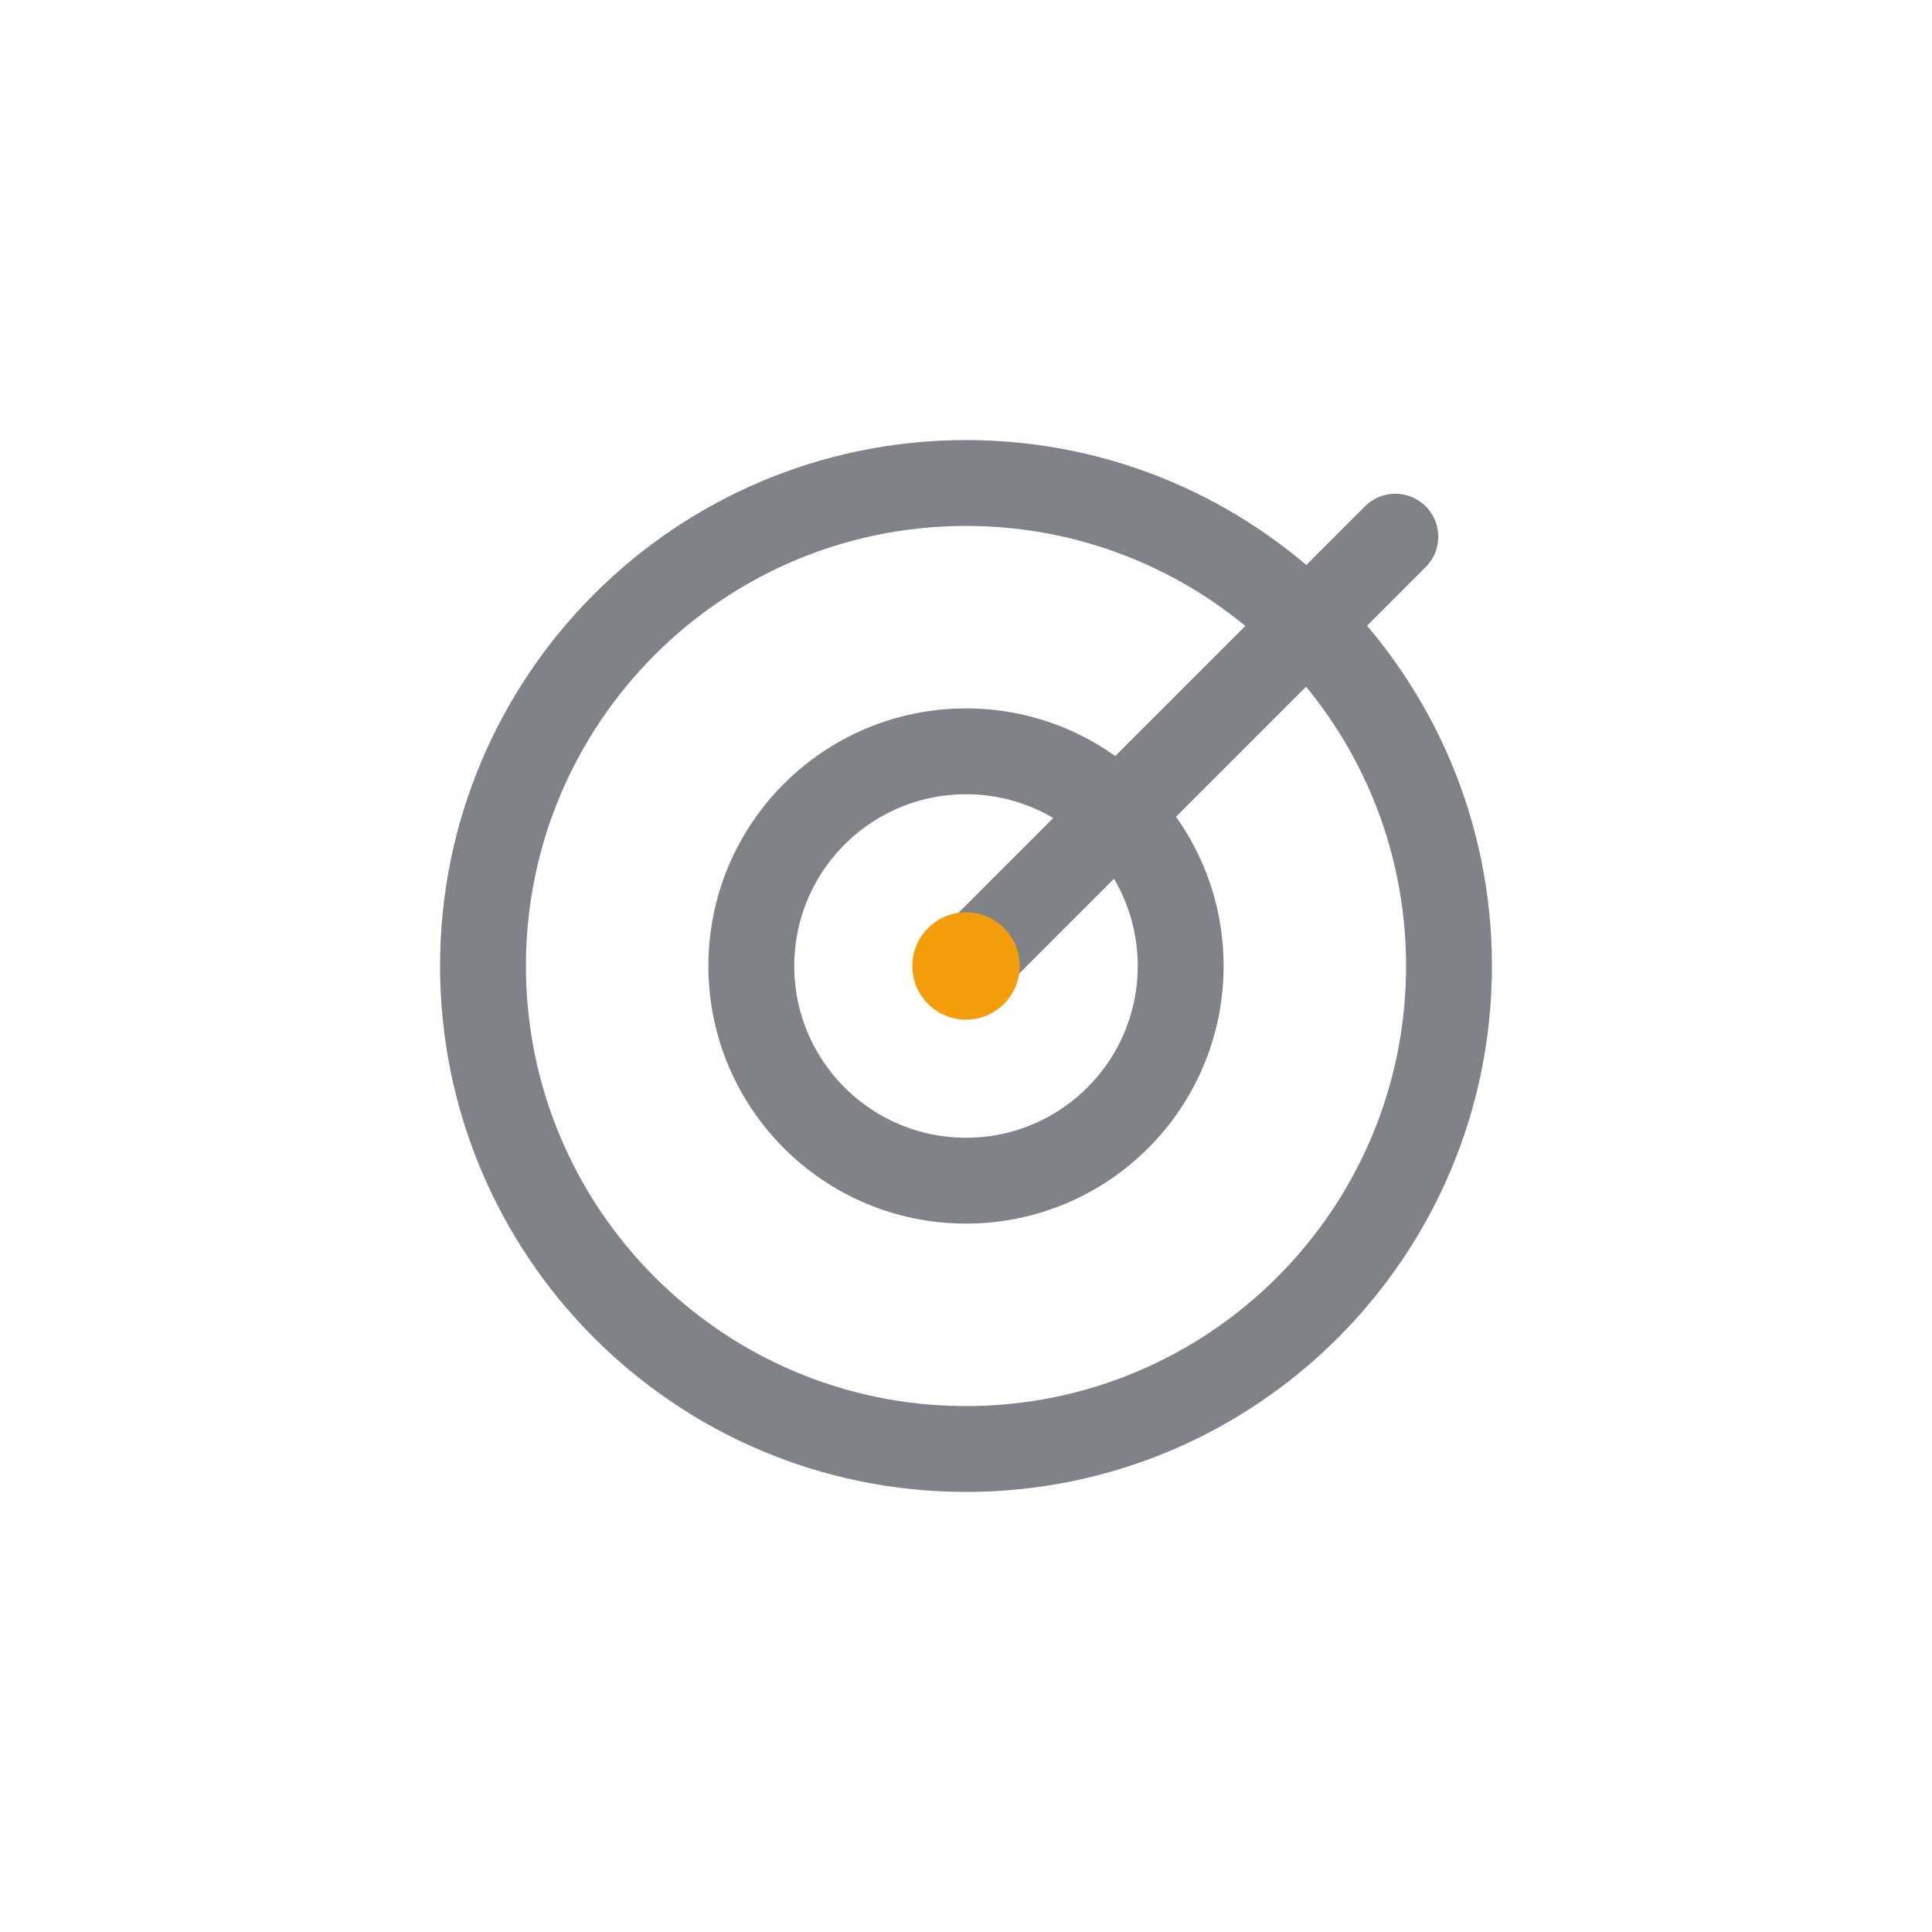
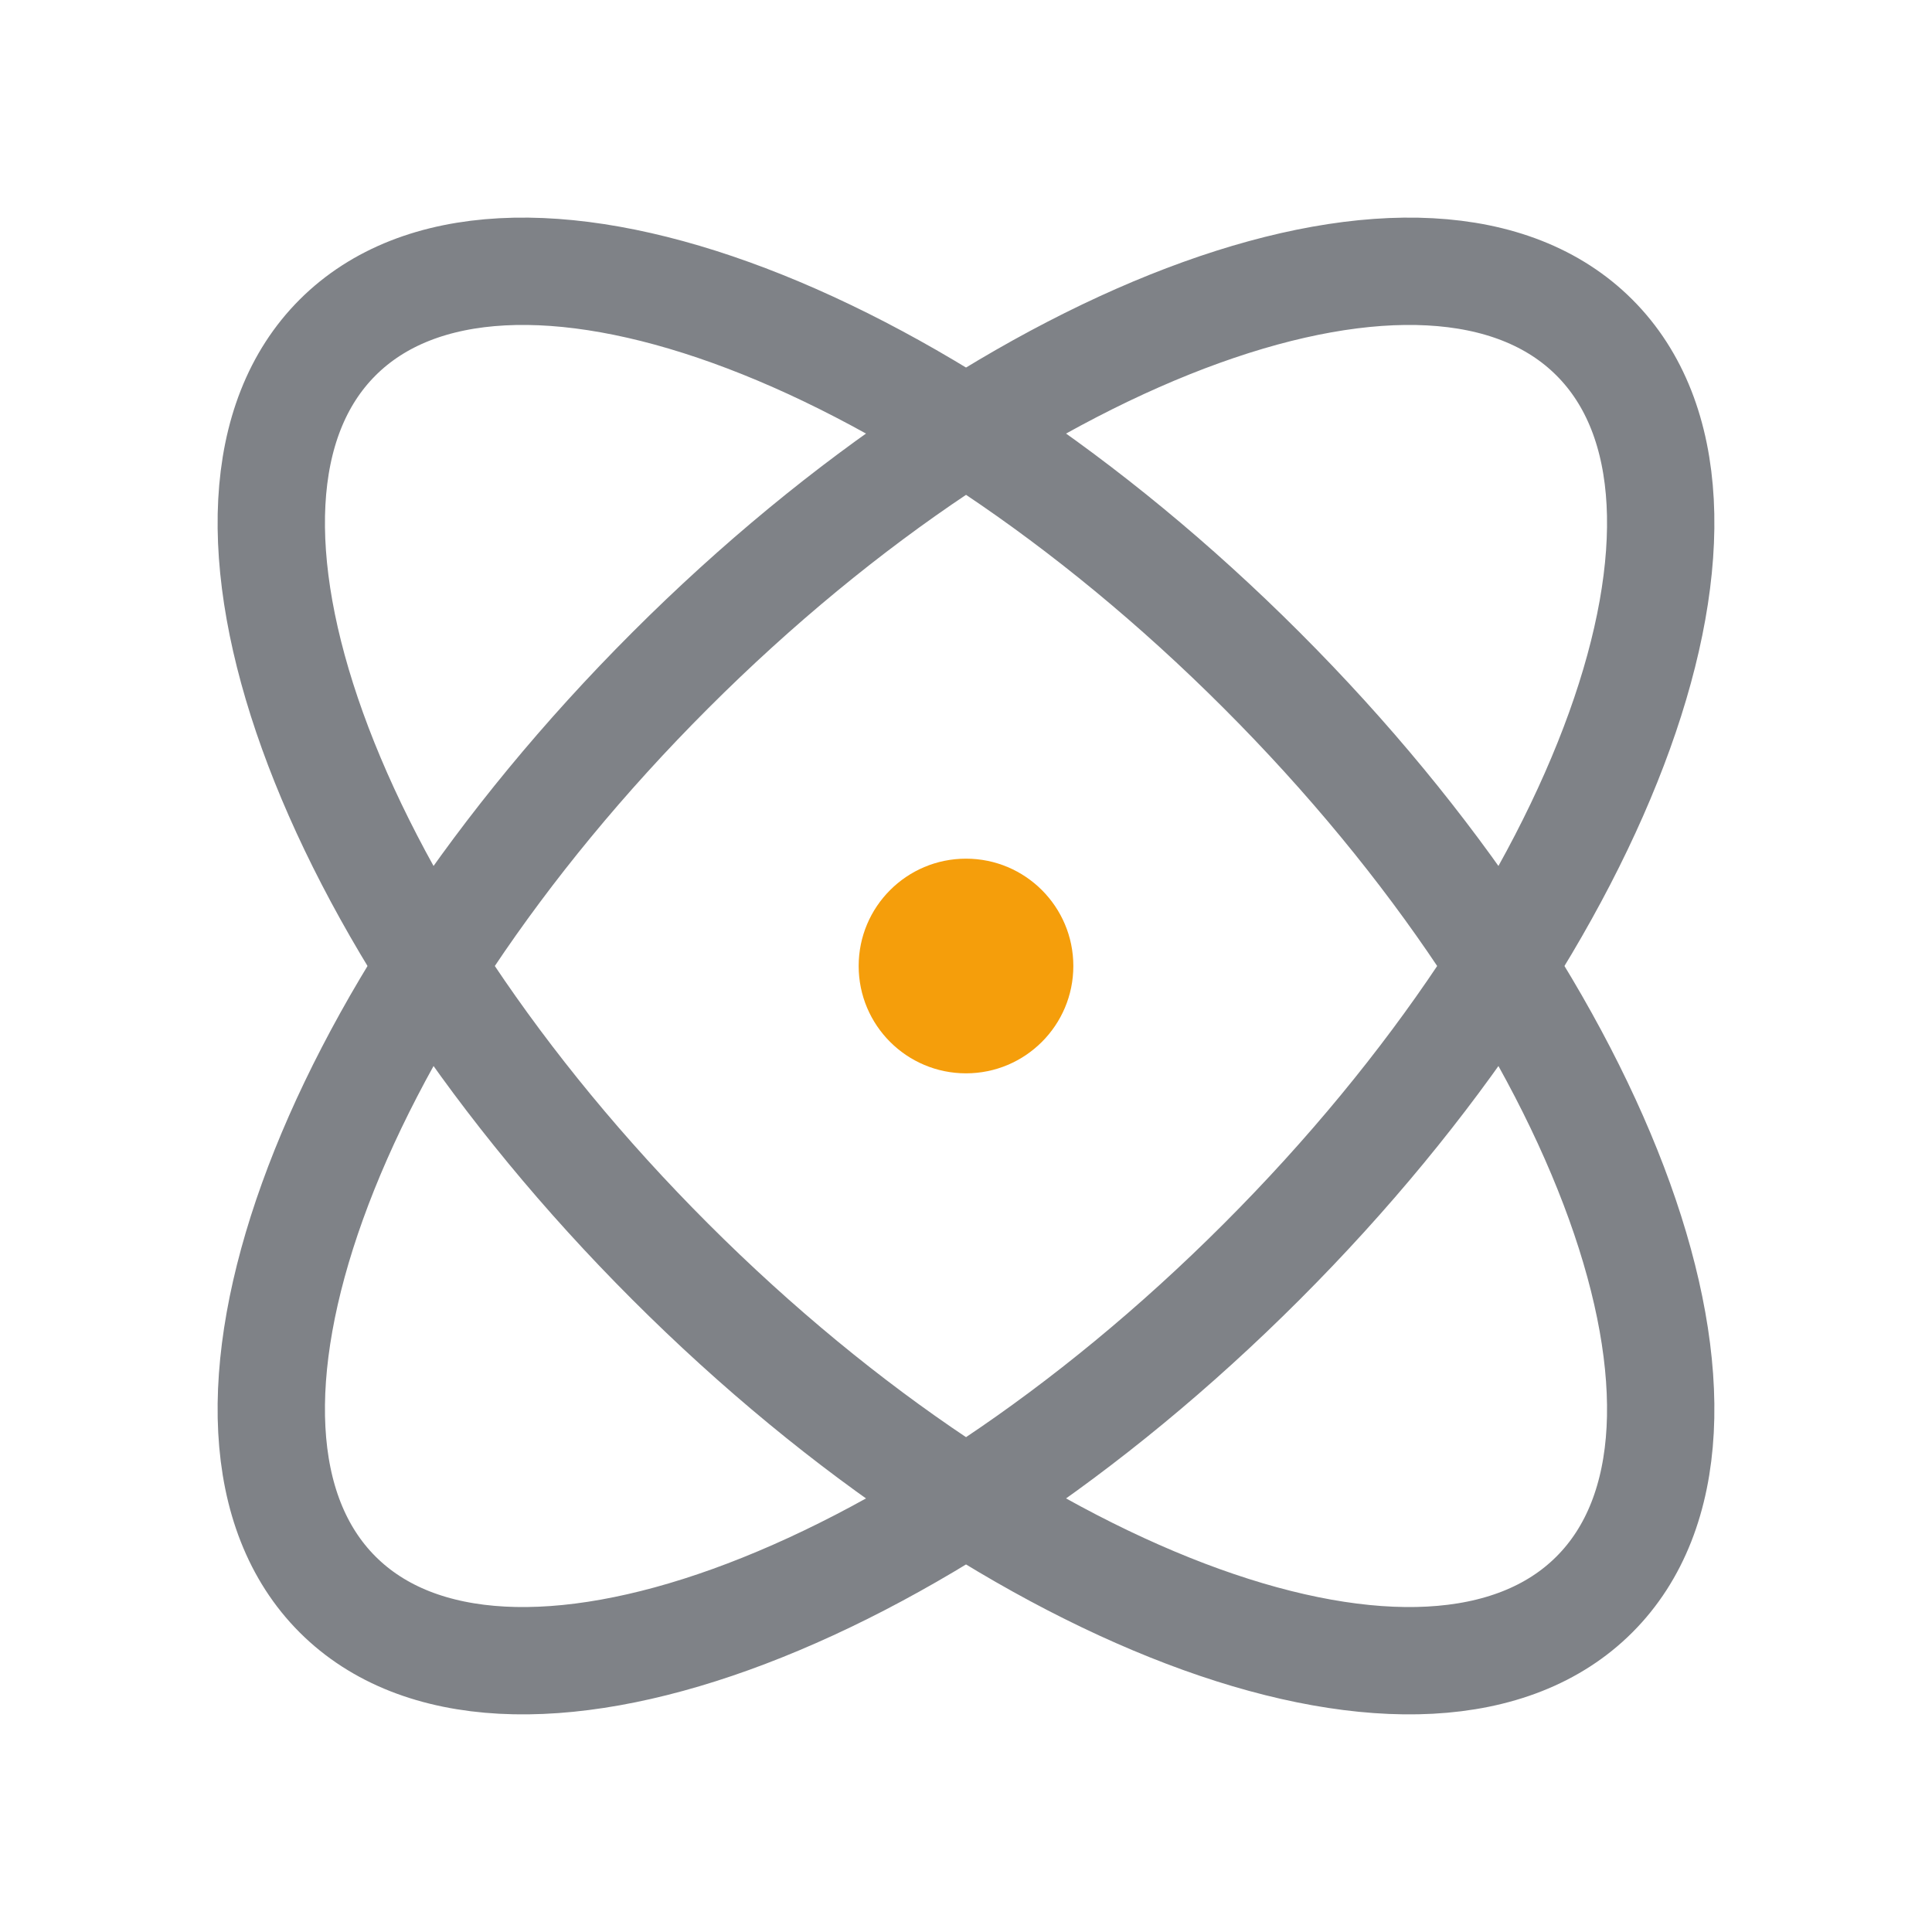
<svg xmlns="http://www.w3.org/2000/svg" width="36" height="36" viewBox="0 0 36 36" fill="none">
-   <g transform="translate(6 6)" stroke="#7F8287" stroke-width="1.6" stroke-linecap="round">
-     <circle cx="12" cy="12" r="9" />
-     <circle cx="12" cy="12" r="4" />
-     <path d="M12 12 20 4" />
+   <g transform="translate(2 2) scale(2)" stroke="#7F8287" stroke-width="1" fill="none">
+     <path d="M10.755 5.245C13.989 8.478 15.377 12.333 13.855 13.855C12.334 15.377 8.479 13.989 5.245 10.755C2.011 7.522 0.623 3.667 2.145 2.145C3.667 0.623 7.522 2.011 10.755 5.245Z" />
+     <path d="M10.755 10.755C7.522 13.989 3.667 15.377 2.145 13.855C0.623 12.333 2.011 8.478 5.245 5.245C8.479 2.011 12.334 0.623 13.855 2.145C15.377 3.667 13.989 7.522 10.755 10.755Z" />
  </g>
-   <circle cx="18" cy="18" r="1" fill="#F59E0B" />
+   <circle cx="18" cy="18" r="2" fill="#F59E0B" />
</svg>
